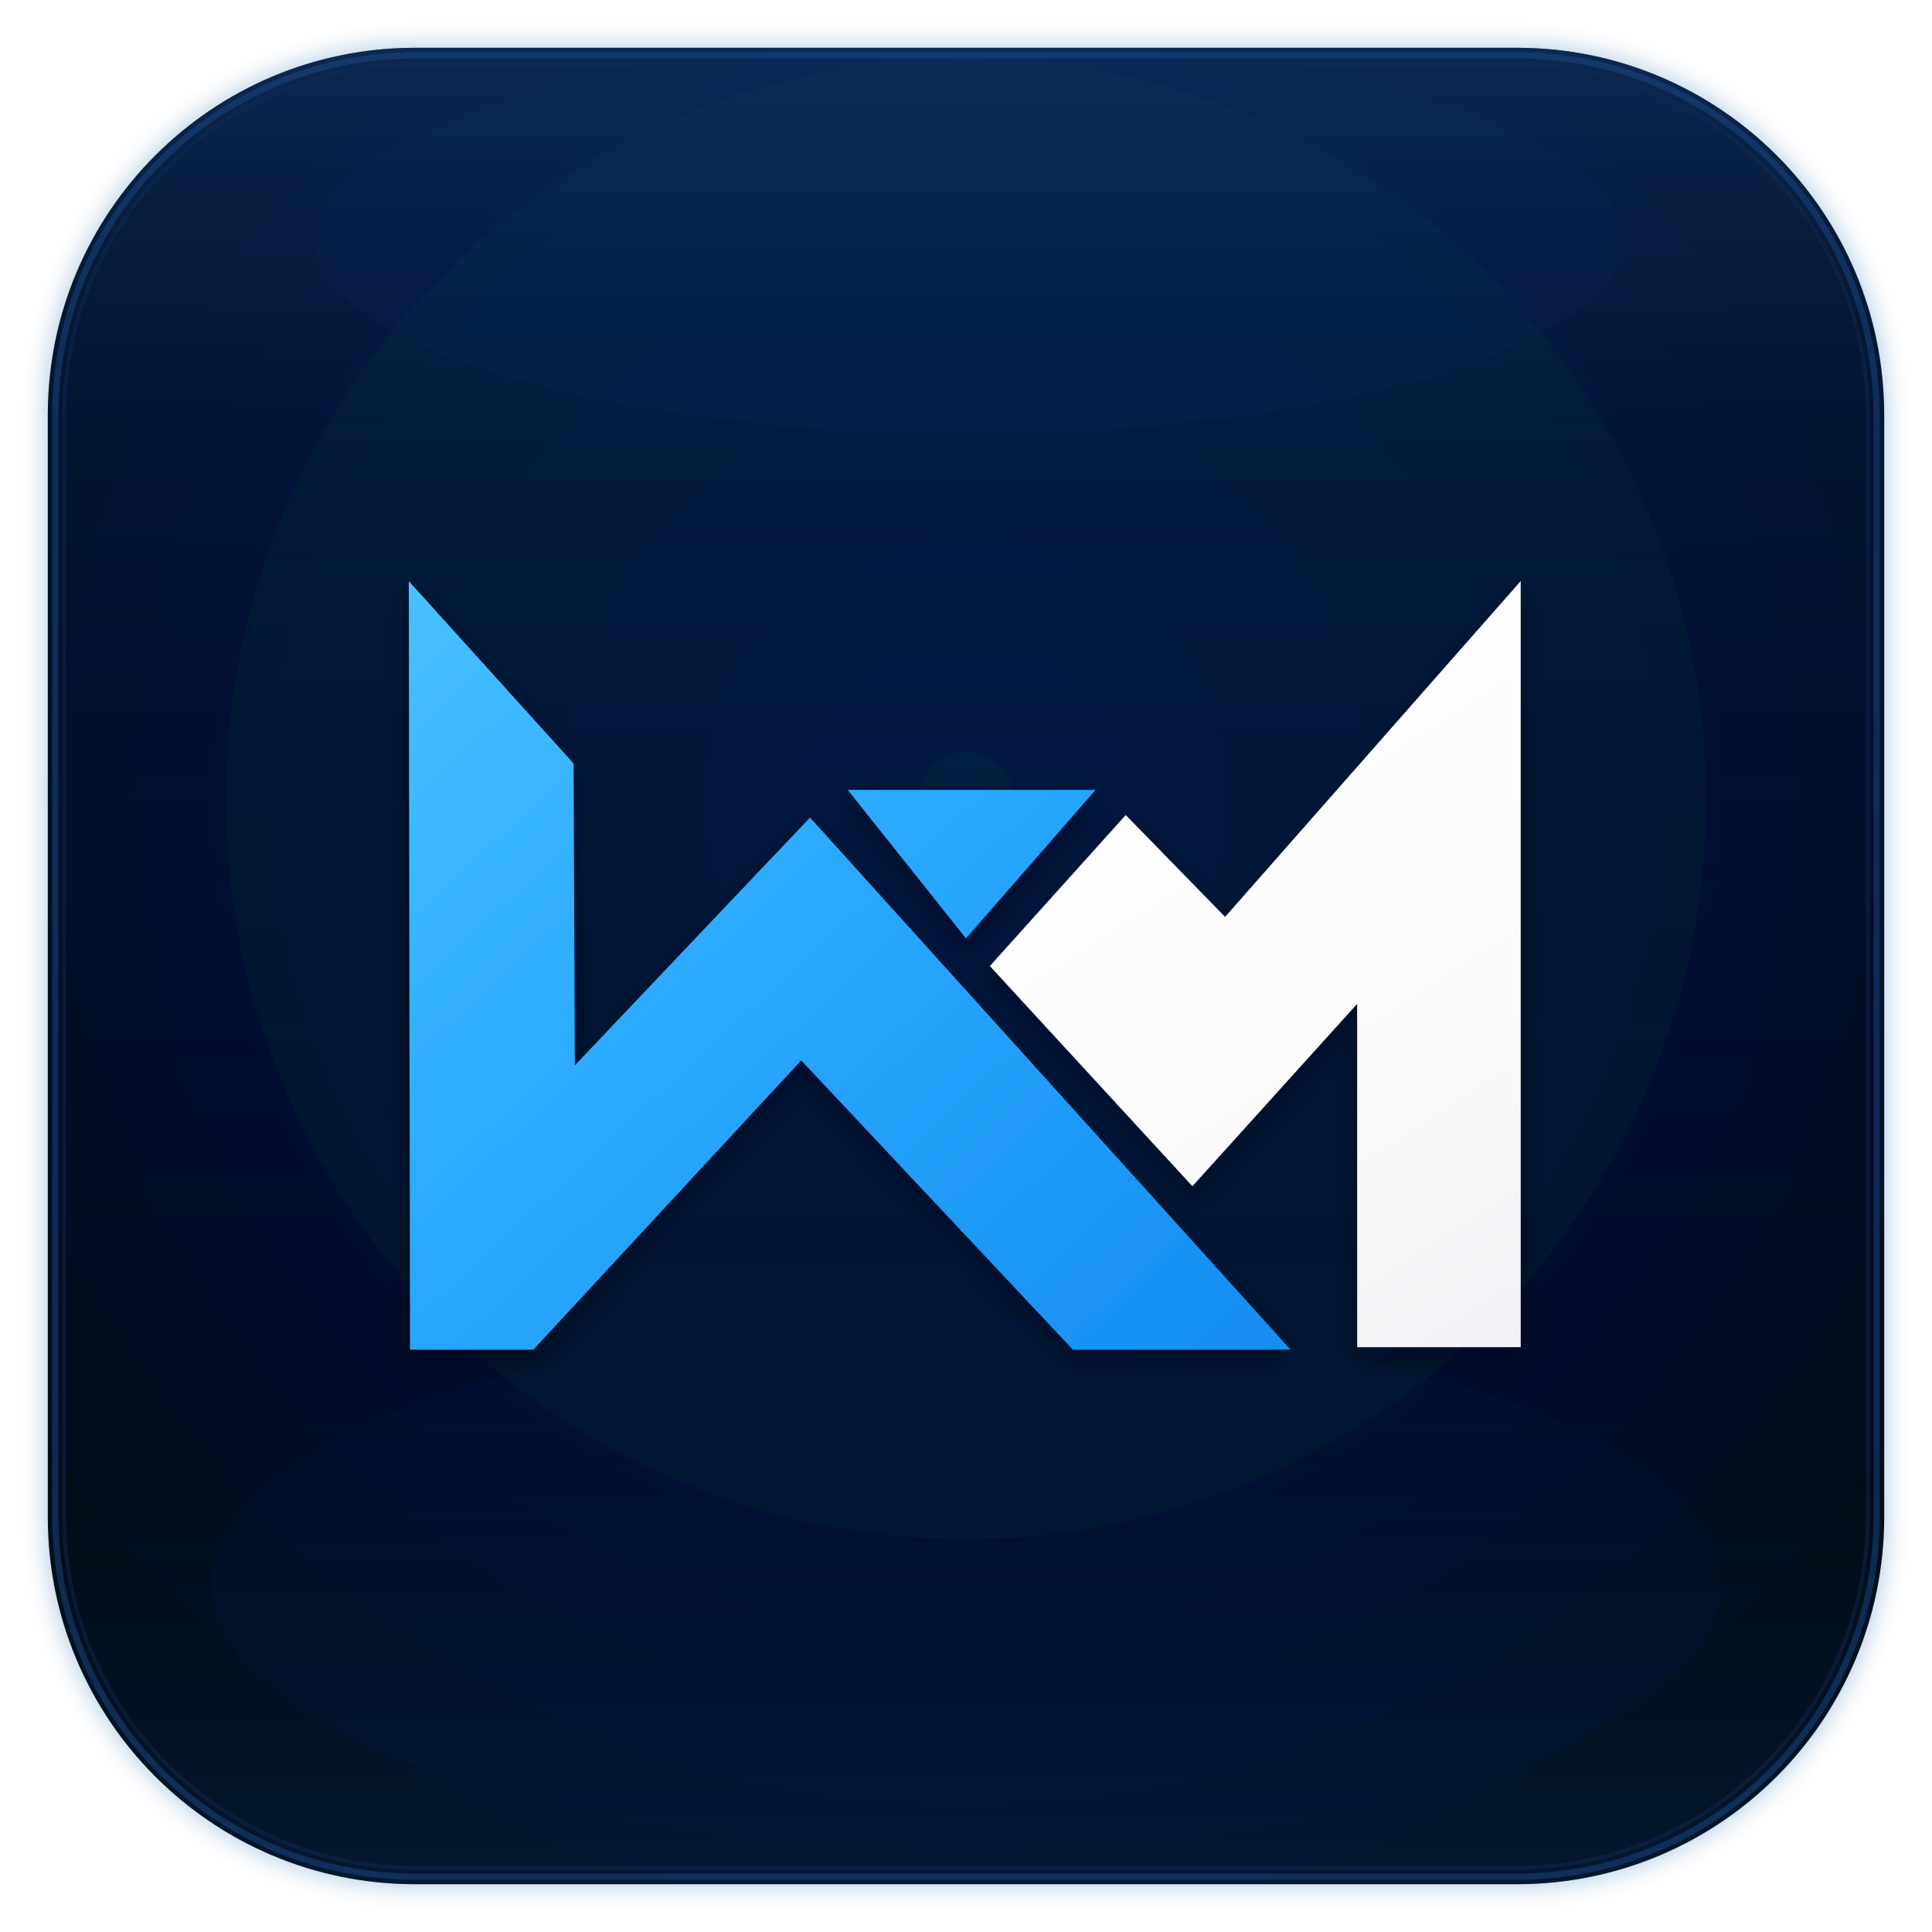
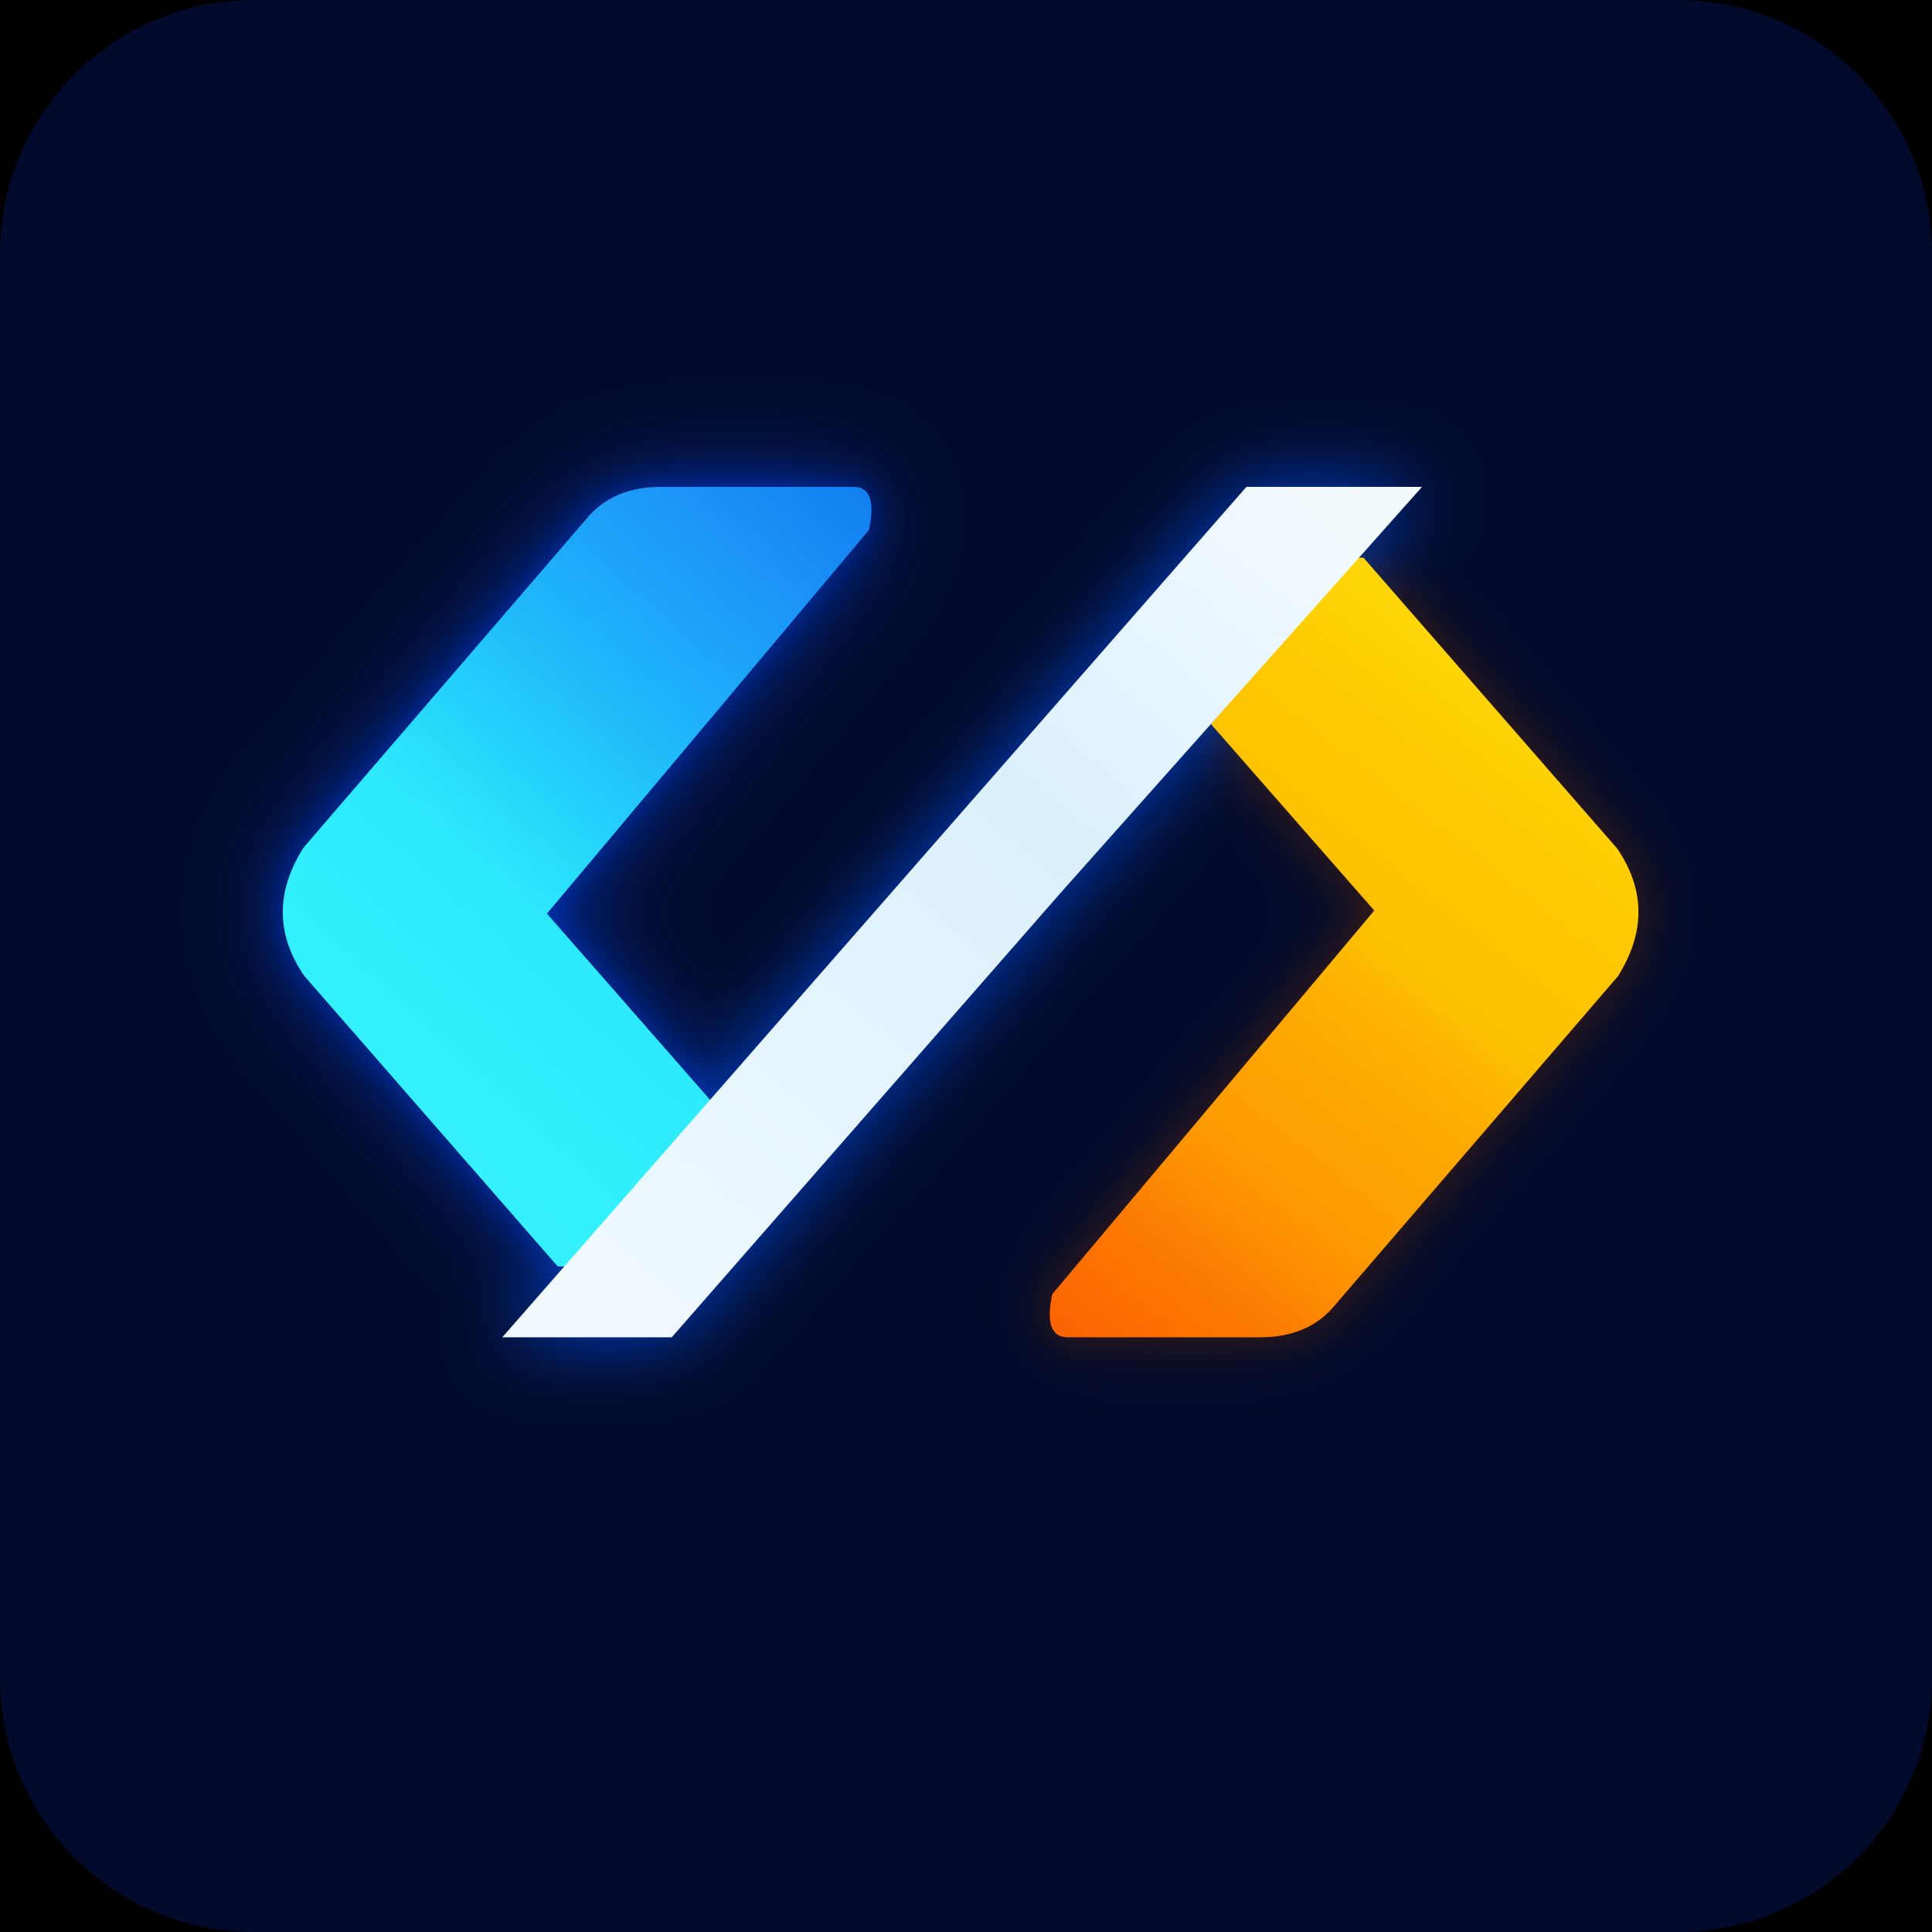
- <svg xmlns="http://www.w3.org/2000/svg" width="1536" height="1536" viewBox="0 0 1536 1536" fill="none">
+ <svg xmlns="http://www.w3.org/2000/svg" width="1536" height="1536" viewBox="0 0 1254 1254" fill="none">
  <defs>
-     <clipPath id="iconClip">
-       <rect x="38" y="38" width="1460" height="1460" rx="292" />
-     </clipPath>
-     <radialGradient id="bgRadial" cx="0" cy="0" r="1" gradientUnits="userSpaceOnUse" gradientTransform="translate(768 636) rotate(90) scale(910 910)">
-       <stop offset="0" stop-color="#061A3F" />
-       <stop offset="0.58" stop-color="#021331" />
-       <stop offset="1" stop-color="#000918" />
-     </radialGradient>
-     <linearGradient id="bgEdge" x1="768" y1="38" x2="768" y2="1498" gradientUnits="userSpaceOnUse">
-       <stop offset="0" stop-color="#173E78" stop-opacity="0.55" />
-       <stop offset="0.22" stop-color="#0A2C5E" stop-opacity="0.18" />
-       <stop offset="0.72" stop-color="#020B1F" stop-opacity="0.0" />
-       <stop offset="1" stop-color="#0A2D61" stop-opacity="0.32" />
+     <path id="oShape" d="M820 362 L885 362 L1049.7 550.8 Q1077 591 1050.1 633.7 L864 850 Q847 868 818 868 L693 868 Q677 868 683 840 L892 591 L786 470 L877 362 Z" />
+     <path id="bShape" d="M427 822 L362 822 L197.3 633.2 Q170 593 196.9 550.3 L383 334 Q400 316 429 316 L554 316 Q570 316 564 344 L355 593 L461 714 L370 822 Z" />
+     <path id="wBar" d="M809 316 L923 316 L688 580 L436 868 L326 868 Z" />
+     <linearGradient id="gBlue" x1="557" y1="319" x2="197" y2="714" gradientUnits="userSpaceOnUse">
+       <stop offset="0" stop-color="#1380f1" />
+       <stop offset="0.15" stop-color="#1c94f8" />
+       <stop offset="0.33" stop-color="#1eb0fa" />
+       <stop offset="0.5" stop-color="#23cffb" />
+       <stop offset="0.65" stop-color="#2deafc" />
+       <stop offset="0.85" stop-color="#32f0fd" />
+       <stop offset="1" stop-color="#36f2fd" />
    </linearGradient>
-     <linearGradient id="blueMark" x1="339" y1="448" x2="940" y2="1098" gradientUnits="userSpaceOnUse">
-       <stop offset="0" stop-color="#48C1FF" />
-       <stop offset="0.48" stop-color="#29A8FF" />
-       <stop offset="1" stop-color="#168FF0" />
+     <linearGradient id="gOrange" x1="690" y1="865" x2="1000" y2="470" gradientUnits="userSpaceOnUse">
+       <stop offset="0" stop-color="#fb6402" />
+       <stop offset="0.15" stop-color="#fc7802" />
+       <stop offset="0.33" stop-color="#fd9c02" />
+       <stop offset="0.5" stop-color="#fda801" />
+       <stop offset="0.65" stop-color="#fdc001" />
+       <stop offset="0.85" stop-color="#fdc801" />
+       <stop offset="1" stop-color="#fed608" />
    </linearGradient>
-     <linearGradient id="whiteMark" x1="848" y1="508" x2="1208" y2="1072" gradientUnits="userSpaceOnUse">
-       <stop offset="0" stop-color="#FFFFFF" />
-       <stop offset="0.64" stop-color="#FAFAFA" />
-       <stop offset="1" stop-color="#F1F2F6" />
+     <linearGradient id="gWhite" x1="850" y1="320" x2="380" y2="860" gradientUnits="userSpaceOnUse">
+       <stop offset="0" stop-color="#f3fafe" />
+       <stop offset="0.38" stop-color="#dbf0fc" />
+       <stop offset="1" stop-color="#f0f9fe" />
    </linearGradient>
-     <filter id="softOuter" x="-80" y="-80" width="1696" height="1696" filterUnits="userSpaceOnUse" color-interpolation-filters="sRGB">
-       <feDropShadow dx="0" dy="18" stdDeviation="26" flood-color="#000000" flood-opacity="0.55" />
-       <feDropShadow dx="0" dy="0" stdDeviation="10" flood-color="#1D5AA5" flood-opacity="0.35" />
+     <filter id="glowBlue" x="-40%" y="-40%" width="180%" height="180%" color-interpolation-filters="sRGB">
+       <feGaussianBlur in="SourceAlpha" stdDeviation="12" result="b1" />
+       <feFlood flood-color="#0044f0" flood-opacity="0.55" result="f1" />
+       <feComposite in="f1" in2="b1" operator="in" result="g1" />
+       <feGaussianBlur in="SourceAlpha" stdDeviation="35" result="b2" />
+       <feFlood flood-color="#0044f0" flood-opacity="0.55" result="f2" />
+       <feComposite in="f2" in2="b2" operator="in" result="g2" />
+       <feMerge>
+         <feMergeNode in="g1" />
+         <feMergeNode in="g2" />
+       </feMerge>
    </filter>
-     <filter id="logoShadow" x="260" y="405" width="1010" height="735" filterUnits="userSpaceOnUse" color-interpolation-filters="sRGB">
-       <feDropShadow dx="0" dy="10" stdDeviation="10" flood-color="#000814" flood-opacity="0.45" />
+     <filter id="glowOrange" x="-40%" y="-40%" width="180%" height="180%" color-interpolation-filters="sRGB">
+       <feGaussianBlur in="SourceAlpha" stdDeviation="14" result="b1" />
+       <feFlood flood-color="#50230e" flood-opacity="0.7" result="f1" />
+       <feComposite in="f1" in2="b1" operator="in" result="g1" />
+       <feGaussianBlur in="SourceAlpha" stdDeviation="30" result="b2" />
+       <feFlood flood-color="#50230e" flood-opacity="0.2" result="f2" />
+       <feComposite in="f2" in2="b2" operator="in" result="g2" />
+       <feMerge>
+         <feMergeNode in="g1" />
+         <feMergeNode in="g2" />
+       </feMerge>
+     </filter>
+     <filter id="glowWhite" x="-40%" y="-40%" width="180%" height="180%" color-interpolation-filters="sRGB">
+       <feGaussianBlur in="SourceAlpha" stdDeviation="25" result="b" />
+       <feFlood flood-color="#0050f5" flood-opacity="0.8" result="f" />
+       <feComposite in="f" in2="b" operator="in" />
    </filter>
  </defs>
-   <rect width="1536" height="1536" fill="transparent" />
-   <g filter="url(#softOuter)">
-     <rect x="38" y="38" width="1460" height="1460" rx="292" fill="url(#bgRadial)" />
+   <rect width="1254" height="1254" fill="#000000" />
+   <rect width="1254" height="1254" rx="165" fill="#020b2b" />
+   <g filter="url(#glowOrange)">
+     <use href="#oShape" fill="#000" />
  </g>
-   <g clip-path="url(#iconClip)">
-     <rect x="38" y="38" width="1460" height="1460" rx="292" fill="url(#bgEdge)" />
-     <ellipse cx="770" cy="190" rx="520" ry="155" fill="#0C3471" opacity="0.10" />
-     <ellipse cx="768" cy="1260" rx="600" ry="210" fill="#00184A" opacity="0.15" />
+   <g filter="url(#glowBlue)">
+     <use href="#bShape" fill="#000" />
  </g>
-   <rect x="44" y="44" width="1448" height="1448" rx="286" stroke="#1A4D91" stroke-width="5" opacity="0.45" />
-   <rect x="51" y="51" width="1434" height="1434" rx="280" stroke="#102A59" stroke-width="3" opacity="0.42" />
-   <g filter="url(#logoShadow)">
-     <path d="M325 462 L456 607 L457 847 L644 650 L1026 1073 L853 1073 L637 843 L424 1073 L326 1073 Z" fill="url(#blueMark)" />
-     <path d="M674 628 H871 L768 746 Z" fill="url(#blueMark)" />
-     <path d="M1209 462 L974 729 L895 648 L787 768 L948 943 L1079 798 L1079 1071 L1209 1071 Z" fill="url(#whiteMark)" />
+   <g filter="url(#glowWhite)">
+     <use href="#wBar" fill="#000" />
  </g>
+   <use href="#oShape" fill="url(#gOrange)" />
+   <use href="#bShape" fill="url(#gBlue)" />
+   <use href="#wBar" fill="url(#gWhite)" />
</svg>
